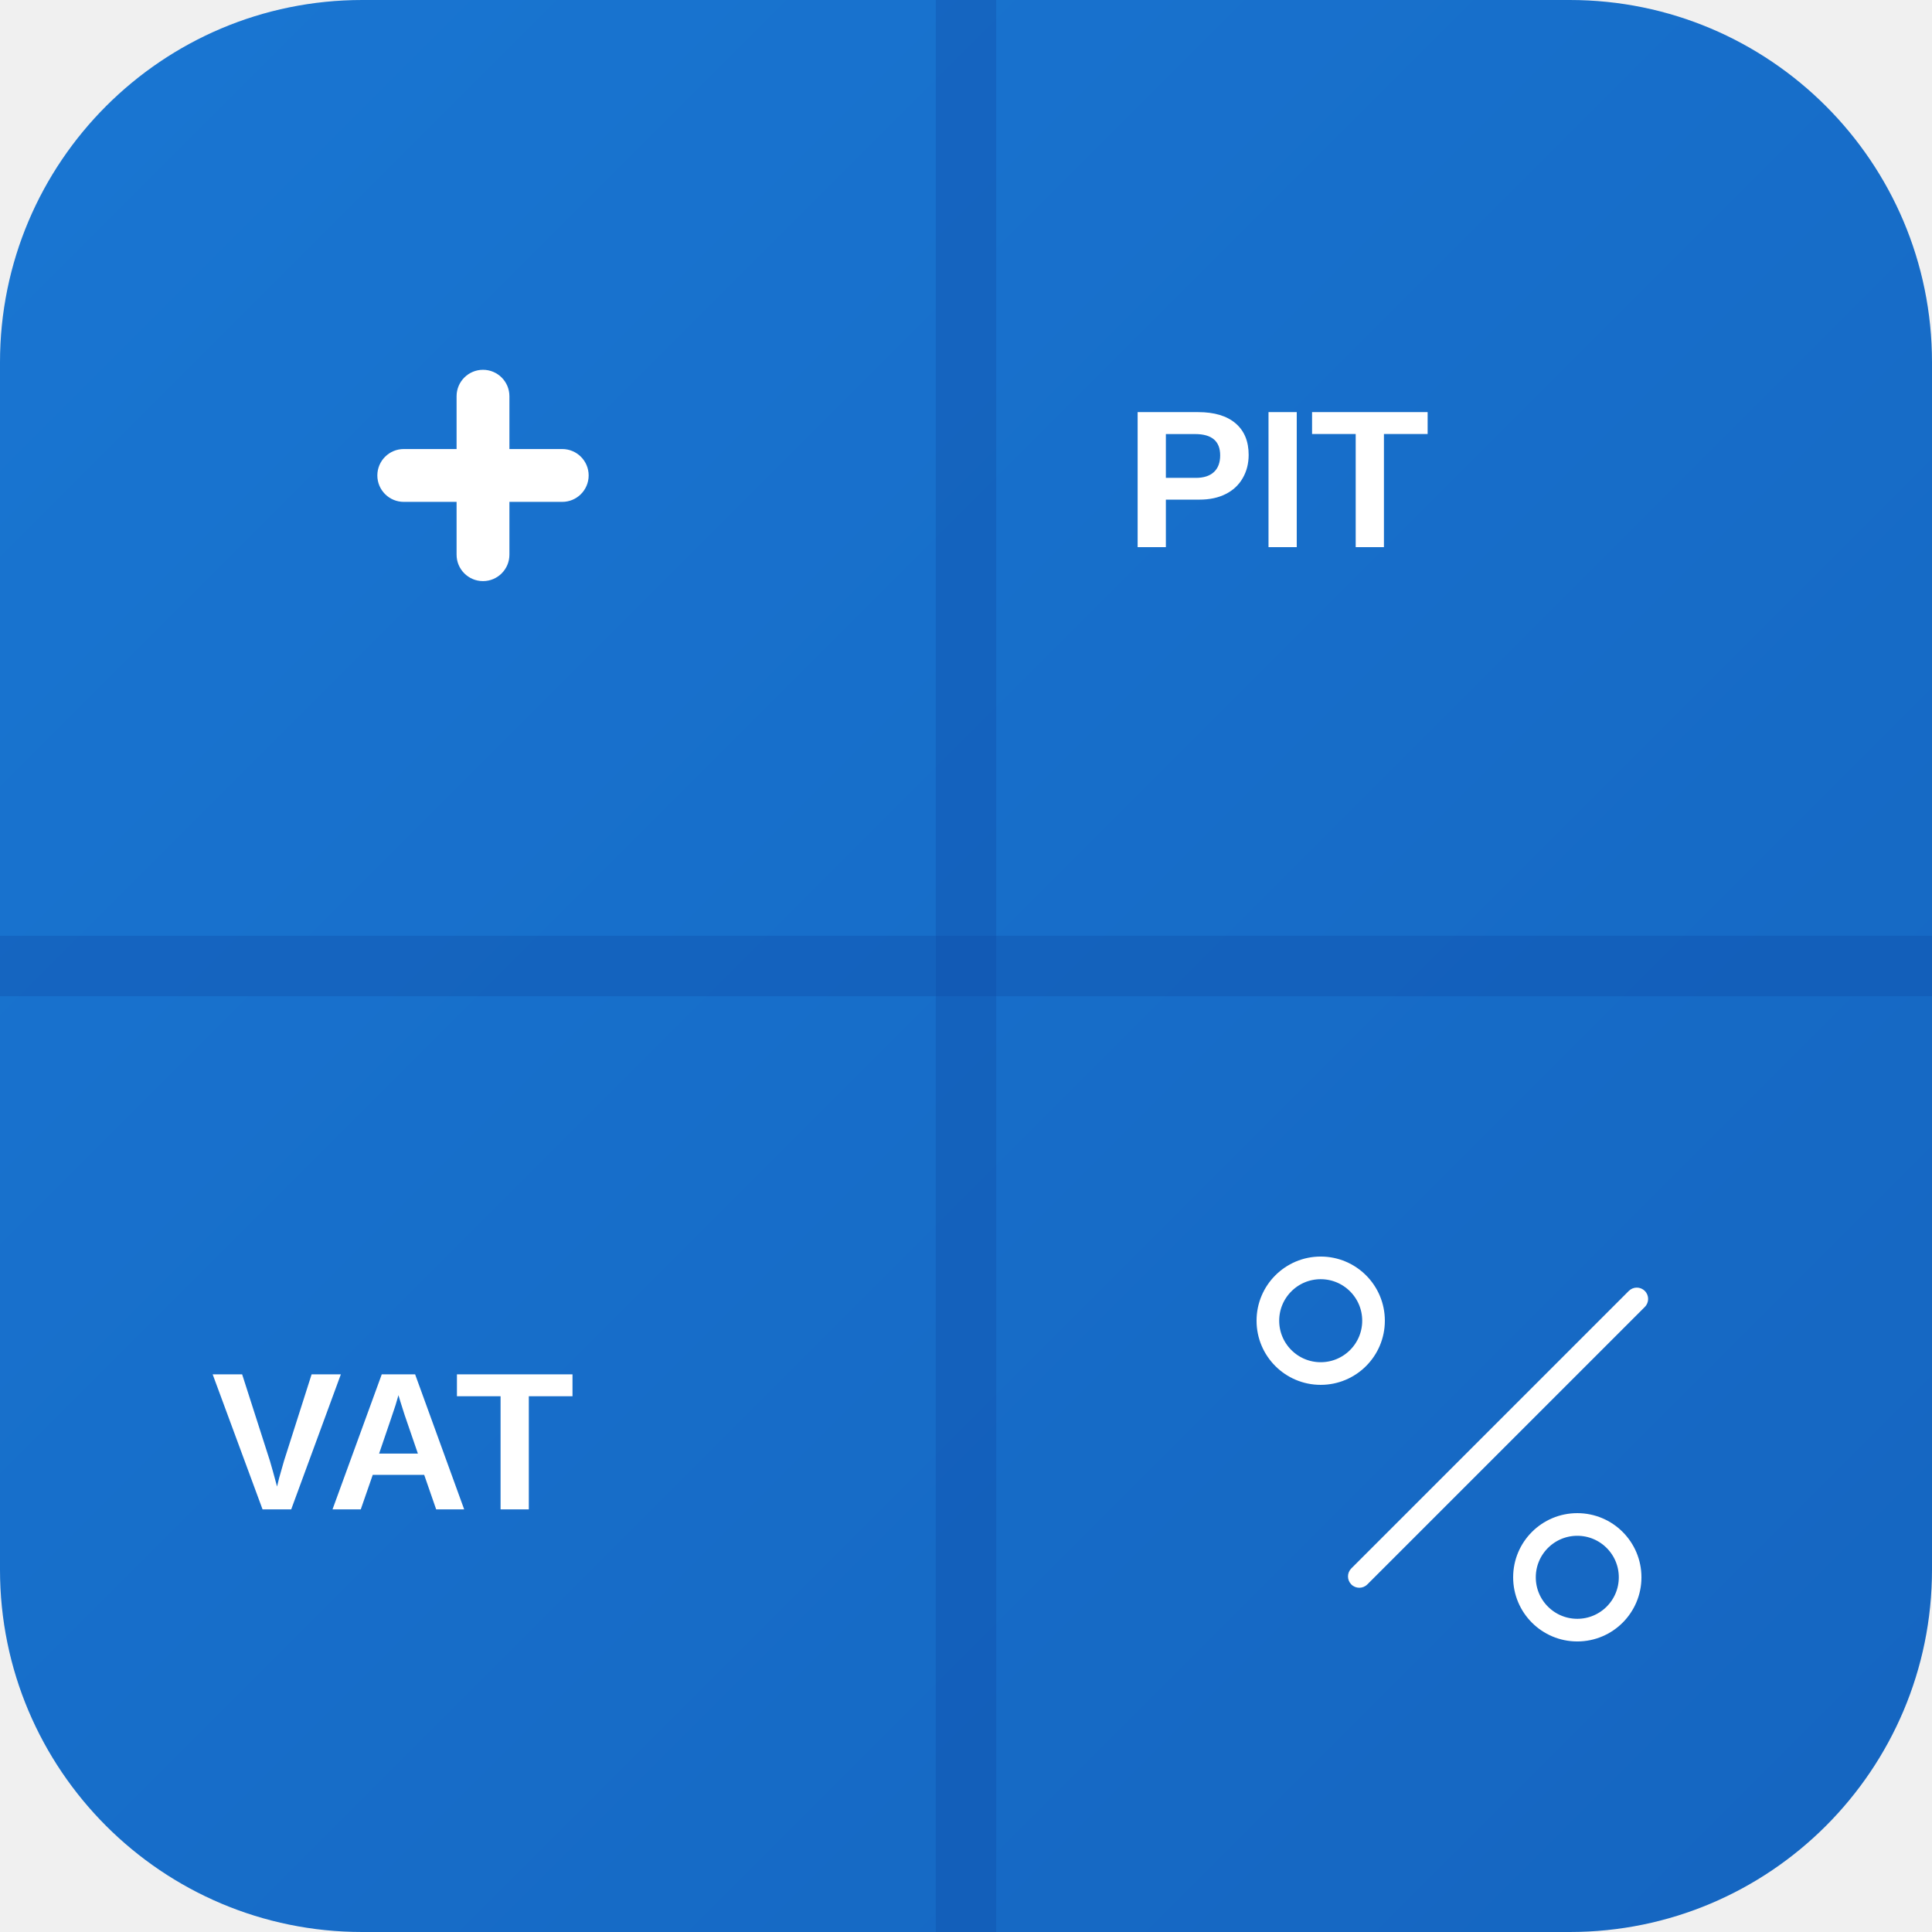
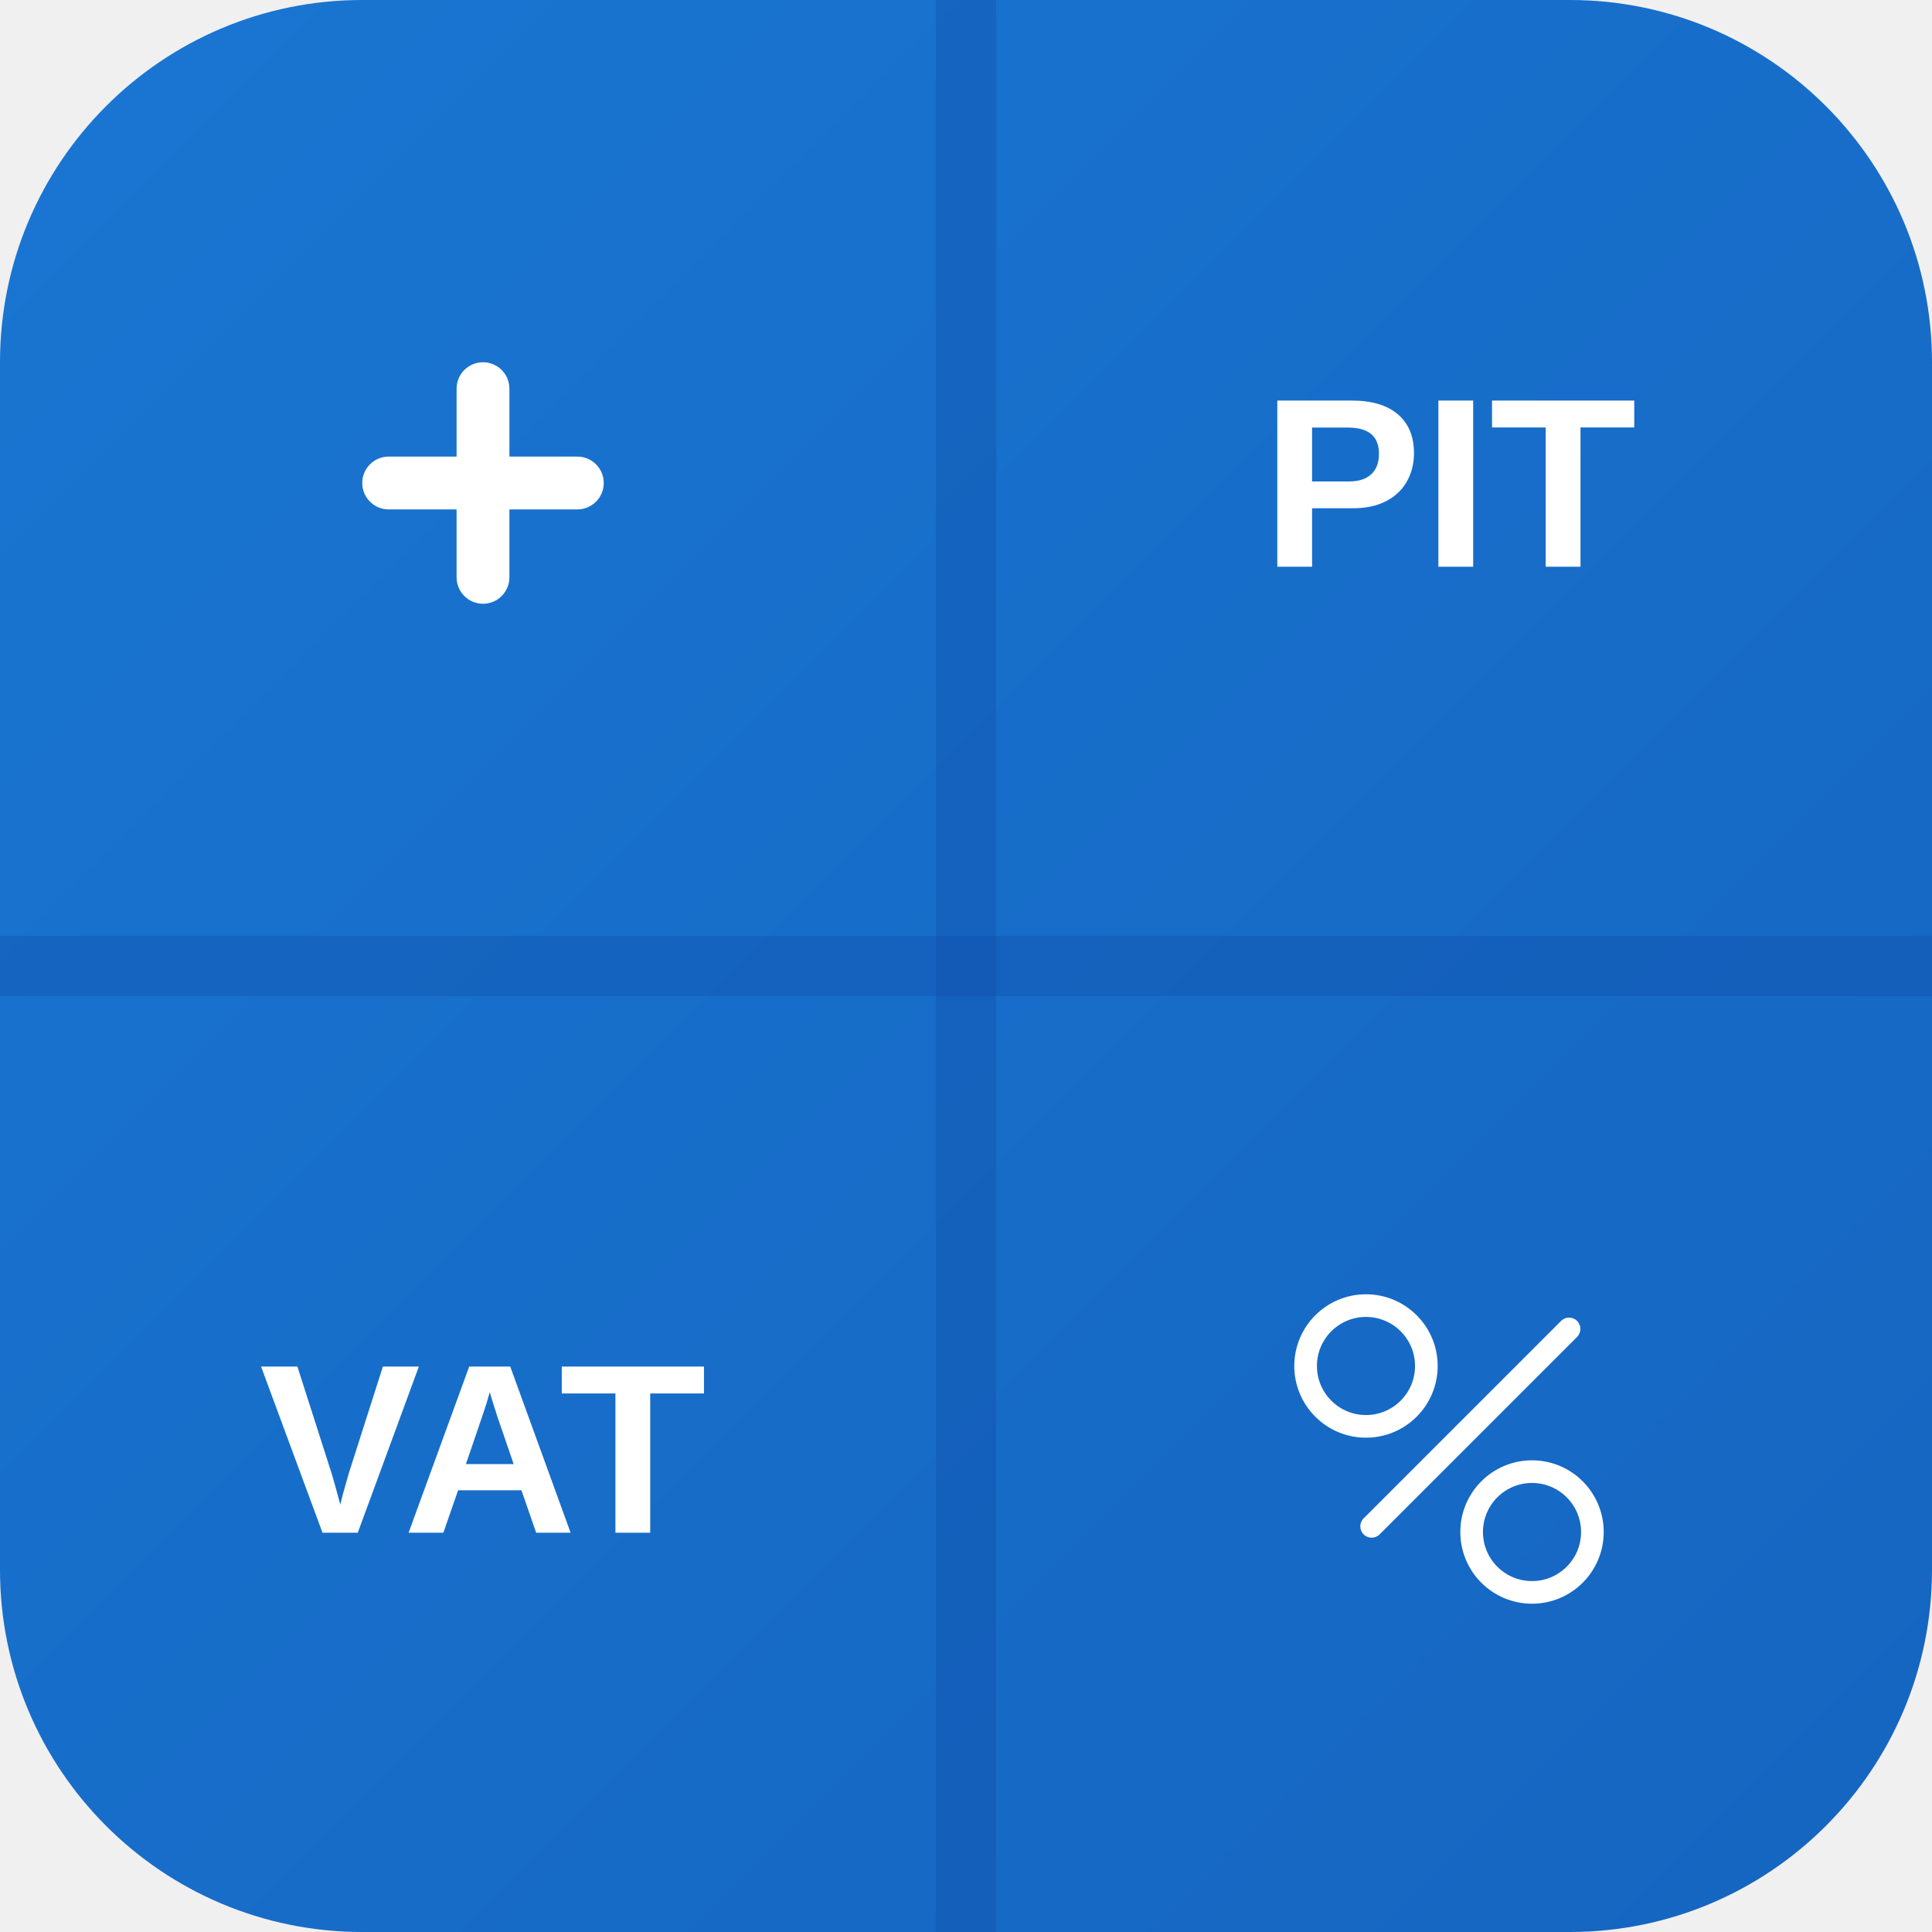
<svg xmlns="http://www.w3.org/2000/svg" viewBox="0 0 512 512">
  <defs>
    <linearGradient id="bg" x1="0" y1="0" x2="1" y2="1">
      <stop offset="0%" stop-color="#1976D2" />
      <stop offset="100%" stop-color="#1565C0" />
    </linearGradient>
  </defs>
  <rect width="512" height="512" rx="96" ry="96" fill="url(#bg)" />
  <rect x="248" y="0" width="16" height="512" fill="#0D47A1" opacity="0.3" />
  <rect x="0" y="248" width="512" height="16" fill="#0D47A1" opacity="0.3" />
-   <rect x="100" y="119" width="56" height="14" rx="7" fill="#FFFFFF" />
-   <rect x="121" y="98" width="14" height="56" rx="7" fill="#FFFFFF" />
-   <g fill="#FFFFFF" font-family="Arial,sans-serif" font-weight="bold" font-size="52">
-     <text x="298" y="145">PIT</text>
-   </g>
-   <g fill="#FFFFFF" font-family="Arial,sans-serif" font-weight="bold" font-size="52">
-     <text x="56" y="400">VAT</text>
-   </g>
-   <circle cx="350" cy="350" r="14" fill="none" stroke="#FFFFFF" stroke-width="6" />
-   <circle cx="418" cy="418" r="14" fill="none" stroke="#FFFFFF" stroke-width="6" />
-   <rect x="342" y="378" width="110" height="6" rx="3" fill="#FFFFFF" transform="rotate(-45 397 381)" />
+   <rect x="96" y="121" width="64" height="14" rx="7" fill="#FFFFFF" />
+   <rect x="121" y="96" width="14" height="64" rx="7" fill="#FFFFFF" />
+   <text x="384" y="128" fill="#FFFFFF" font-family="Arial,sans-serif" font-weight="bold" font-size="64" text-anchor="middle" dominant-baseline="central">PIT</text>
+   <text x="128" y="384" fill="#FFFFFF" font-family="Arial,sans-serif" font-weight="bold" font-size="64" text-anchor="middle" dominant-baseline="central">VAT</text>
+   <circle cx="362" cy="362" r="16" fill="none" stroke="#FFFFFF" stroke-width="6" />
+   <circle cx="406" cy="406" r="16" fill="none" stroke="#FFFFFF" stroke-width="6" />
+   <rect x="352" y="381" width="80" height="6" rx="3" fill="#FFFFFF" transform="rotate(-45 384 384)" />
</svg>
